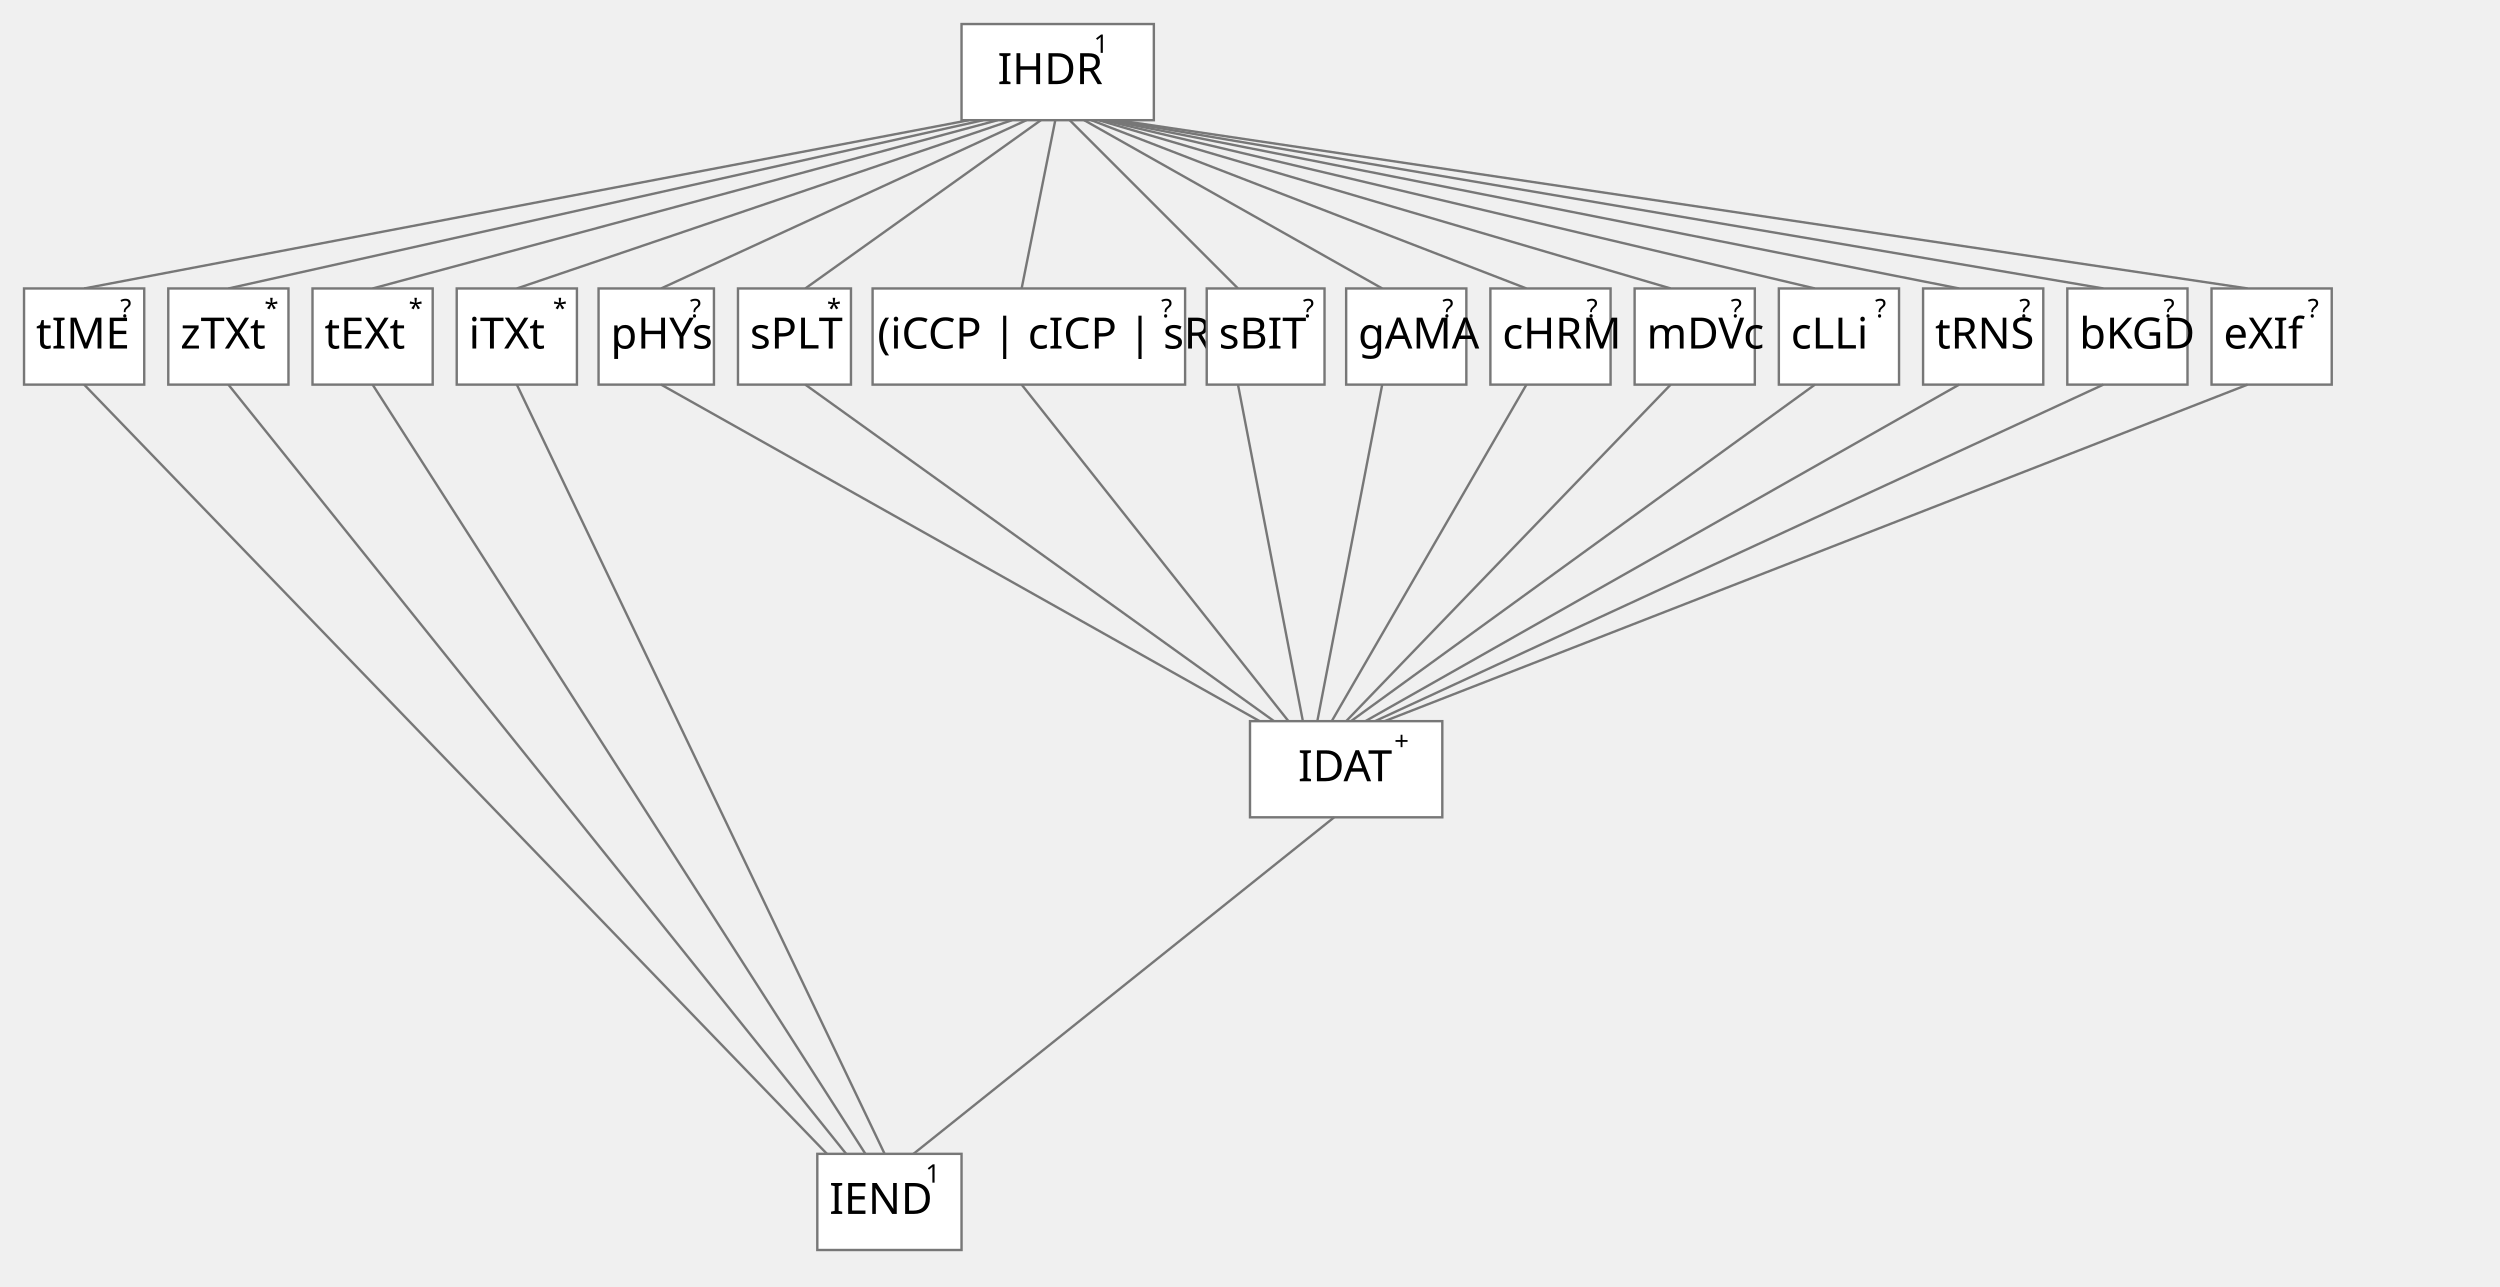
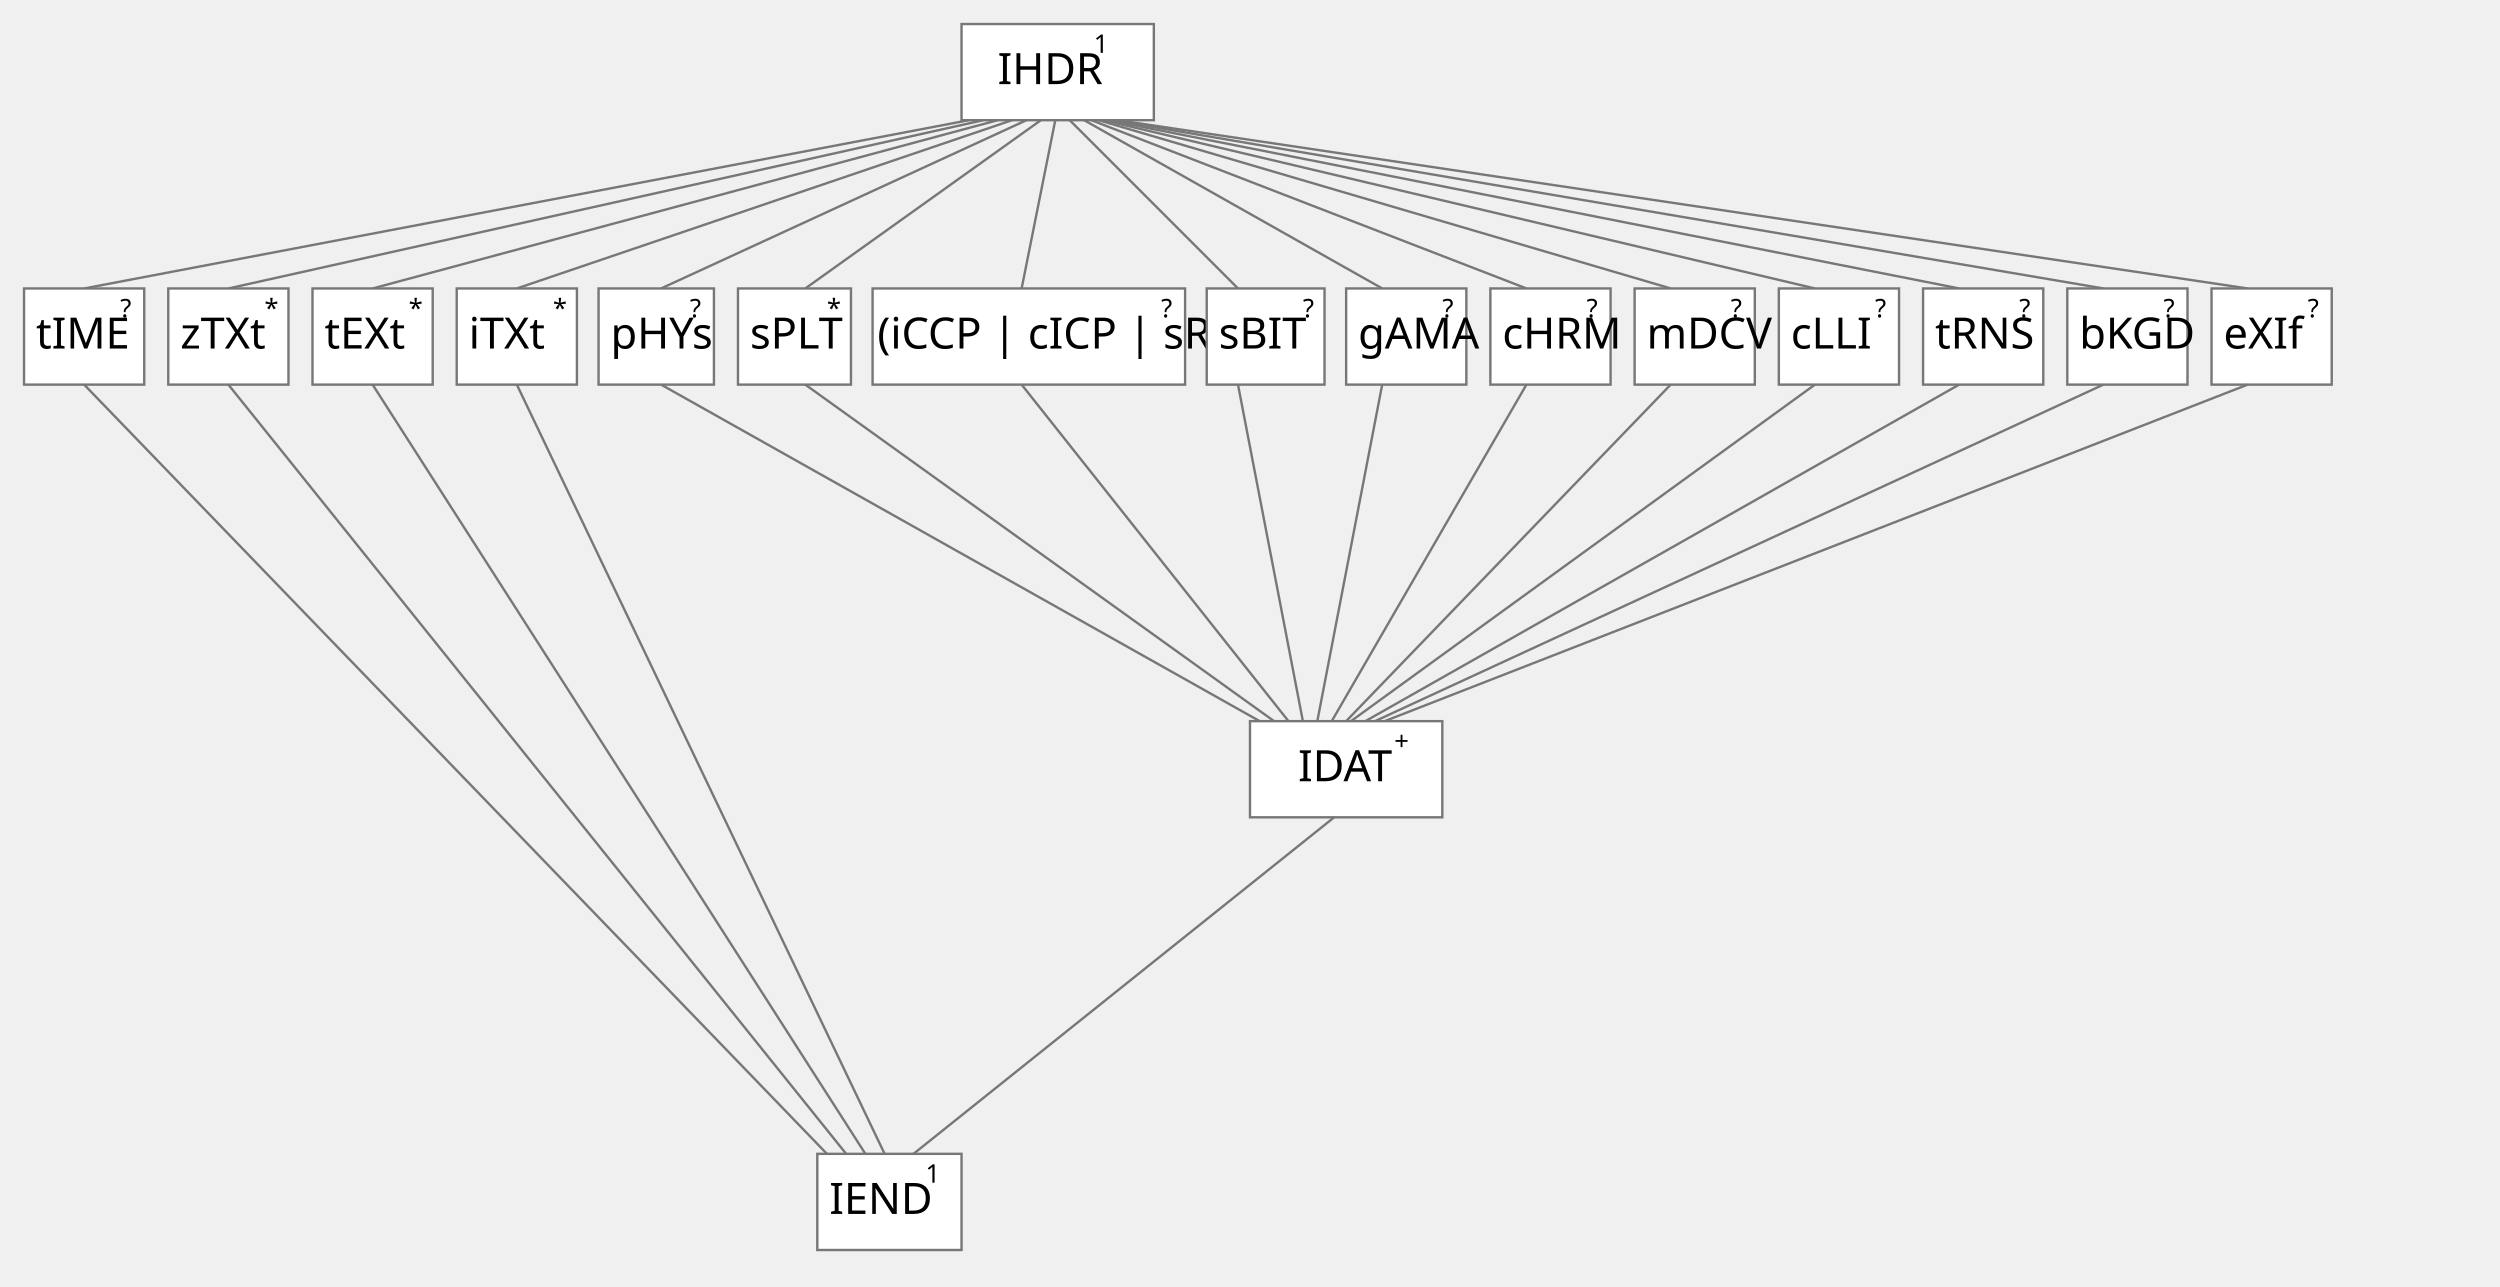
<svg xmlns="http://www.w3.org/2000/svg" viewBox="0 0 1040 535">
  <style>
    @font-face {
        font-family: OS_Cond_Med;
        src: url(./fonts/OS_Cond_Med.woff2);
    }
    rect {
        stroke:#777;
        fill:white;
        }
    text {
        font-family: OS_Cond_Med;
        font-size:18px;
        text-anchor:start
        }
    line {
        stroke:#777;
        stroke-width:1
        }
</style>
  <g transform="translate(400,10)">
    <rect width="80" height="40" />
    <text x="15" y="25">IHDR</text>
    <text x="55" y="12" style="font-size:8pt">1</text>
  </g>
  <line x1="403" y1="50" x2="35" y2="120" />
  <line x1="409" y1="50" x2="95" y2="120" />
  <line x1="415" y1="50" x2="155" y2="120" />
  <line x1="421" y1="50" x2="215" y2="120" />
  <line x1="427" y1="50" x2="275" y2="120" />
  <line x1="433" y1="50" x2="335" y2="120" />
  <line x1="439" y1="50" x2="425" y2="120" />
  <line x1="445" y1="50" x2="515" y2="120" />
  <line x1="451" y1="50" x2="575" y2="120" />
  <line x1="454" y1="50" x2="635" y2="120" />
  <line x1="457" y1="50" x2="695" y2="120" />
  <line x1="459" y1="50" x2="755" y2="120" />
  <line x1="461" y1="50" x2="815" y2="120" />
  <line x1="463" y1="50" x2="875" y2="120" />
  <line x1="465" y1="50" x2="935" y2="120" />
  <g transform="translate(0,120)">
    <g transform="translate(10,0)">
      <rect width="50" height="40" />
      <text x="5" y="25">tIME</text>
      <text x="40" y="12" style="font-size:8pt">?</text>
    </g>
    <g transform="translate(70,0)">
      <rect width="50" height="40" />
      <text x="5" y="25">zTXt</text>
      <text x="40" y="12" style="font-size:8pt">*</text>
    </g>
    <g transform="translate(130,0)">
      <rect width="50" height="40" />
      <text x="5" y="25">tEXt</text>
      <text x="40" y="12" style="font-size:8pt">*</text>
    </g>
    <g transform="translate(190,0)">
      <rect width="50" height="40" />
      <text x="5" y="25">iTXt</text>
      <text x="40" y="12" style="font-size:8pt">*</text>
    </g>
    <g transform="translate(249,0)">
      <rect width="48" height="40" />
      <text x="5" y="25">pHYs</text>
      <text x="38" y="12" style="font-size:8pt">?</text>
    </g>
    <g transform="translate(307,0)">
      <rect width="47" height="40" />
      <text x="5" y="25">sPLT</text>
      <text x="37" y="12" style="font-size:8pt">*</text>
    </g>
    <g transform="translate(363,0)">
      <rect width="130" height="40" />
      <text x="2" y="25">(iCCP | cICP | sRGB)</text>
      <text x="120" y="12" style="font-size:8pt">?</text>
    </g>
    <g transform="translate(502,0)">
      <rect width="49" height="40" />
      <text x="5" y="25">sBIT</text>
      <text x="40" y="12" style="font-size:8pt">?</text>
    </g>
    <g transform="translate(560,0)">
      <rect width="50" height="40" />
      <text x="5" y="25">gAMA</text>
      <text x="40" y="12" style="font-size:8pt">?</text>
    </g>
    <g transform="translate(620,0)">
      <rect width="50" height="40" />
      <text x="5" y="25">cHRM</text>
      <text x="40" y="12" style="font-size:8pt">?</text>
    </g>
    <g transform="translate(680,0)">
      <rect width="50" height="40" />
-       <text x="5" y="25">mDVc</text>
+       <text x="5" y="25">mDCV</text>
      <text x="40" y="12" style="font-size:8pt">?</text>
    </g>
    <g transform="translate(740,0)">
      <rect width="50" height="40" />
-       <text x="5" y="25">cLLi</text>
+       <text x="5" y="25">cLLI</text>
      <text x="40" y="12" style="font-size:8pt">?</text>
    </g>
    <g transform="translate(800,0)">
      <rect width="50" height="40" />
      <text x="5" y="25">tRNS</text>
      <text x="40" y="12" style="font-size:8pt">?</text>
    </g>
    <g transform="translate(860,0)">
      <rect width="50" height="40" />
      <text x="5" y="25">bKGD</text>
      <text x="40" y="12" style="font-size:8pt">?</text>
    </g>
    <g transform="translate(920,0)">
      <rect width="50" height="40" />
      <text x="5" y="25">eXIf</text>
      <text x="40" y="12" style="font-size:8pt">?</text>
    </g>
  </g>
  <line x1="275" y1="160" x2="524" y2="300" />
  <line x1="335" y1="160" x2="530" y2="300" />
  <line x1="425" y1="160" x2="536" y2="300" />
  <line x1="515" y1="160" x2="542" y2="300" />
  <line x1="575" y1="160" x2="548" y2="300" />
  <line x1="635" y1="160" x2="554" y2="300" />
  <line x1="695" y1="160" x2="560" y2="300" />
  <line x1="755" y1="160" x2="562" y2="300" />
  <line x1="815" y1="160" x2="568" y2="300" />
  <line x1="875" y1="160" x2="572" y2="300" />
  <line x1="935" y1="160" x2="576" y2="300" />
  <g transform="translate(520,300)">
    <rect width="80" height="40" />
    <text x="20" y="25">IDAT</text>
    <text x="60" y="12" style="font-size:8pt">+</text>
  </g>
  <line x1="35" y1="160" x2="344" y2="480" />
  <line x1="95" y1="160" x2="352" y2="480" />
  <line x1="155" y1="160" x2="360" y2="480" />
  <line x1="215" y1="160" x2="368" y2="480" />
  <g transform="translate(340,480)">
    <rect width="60" height="40" />
    <text x="5" y="25">IEND</text>
    <text x="45" y="12" style="font-size:8pt">1</text>
  </g>
  <line x1="555" y1="340" x2="380" y2="480" />
</svg>
